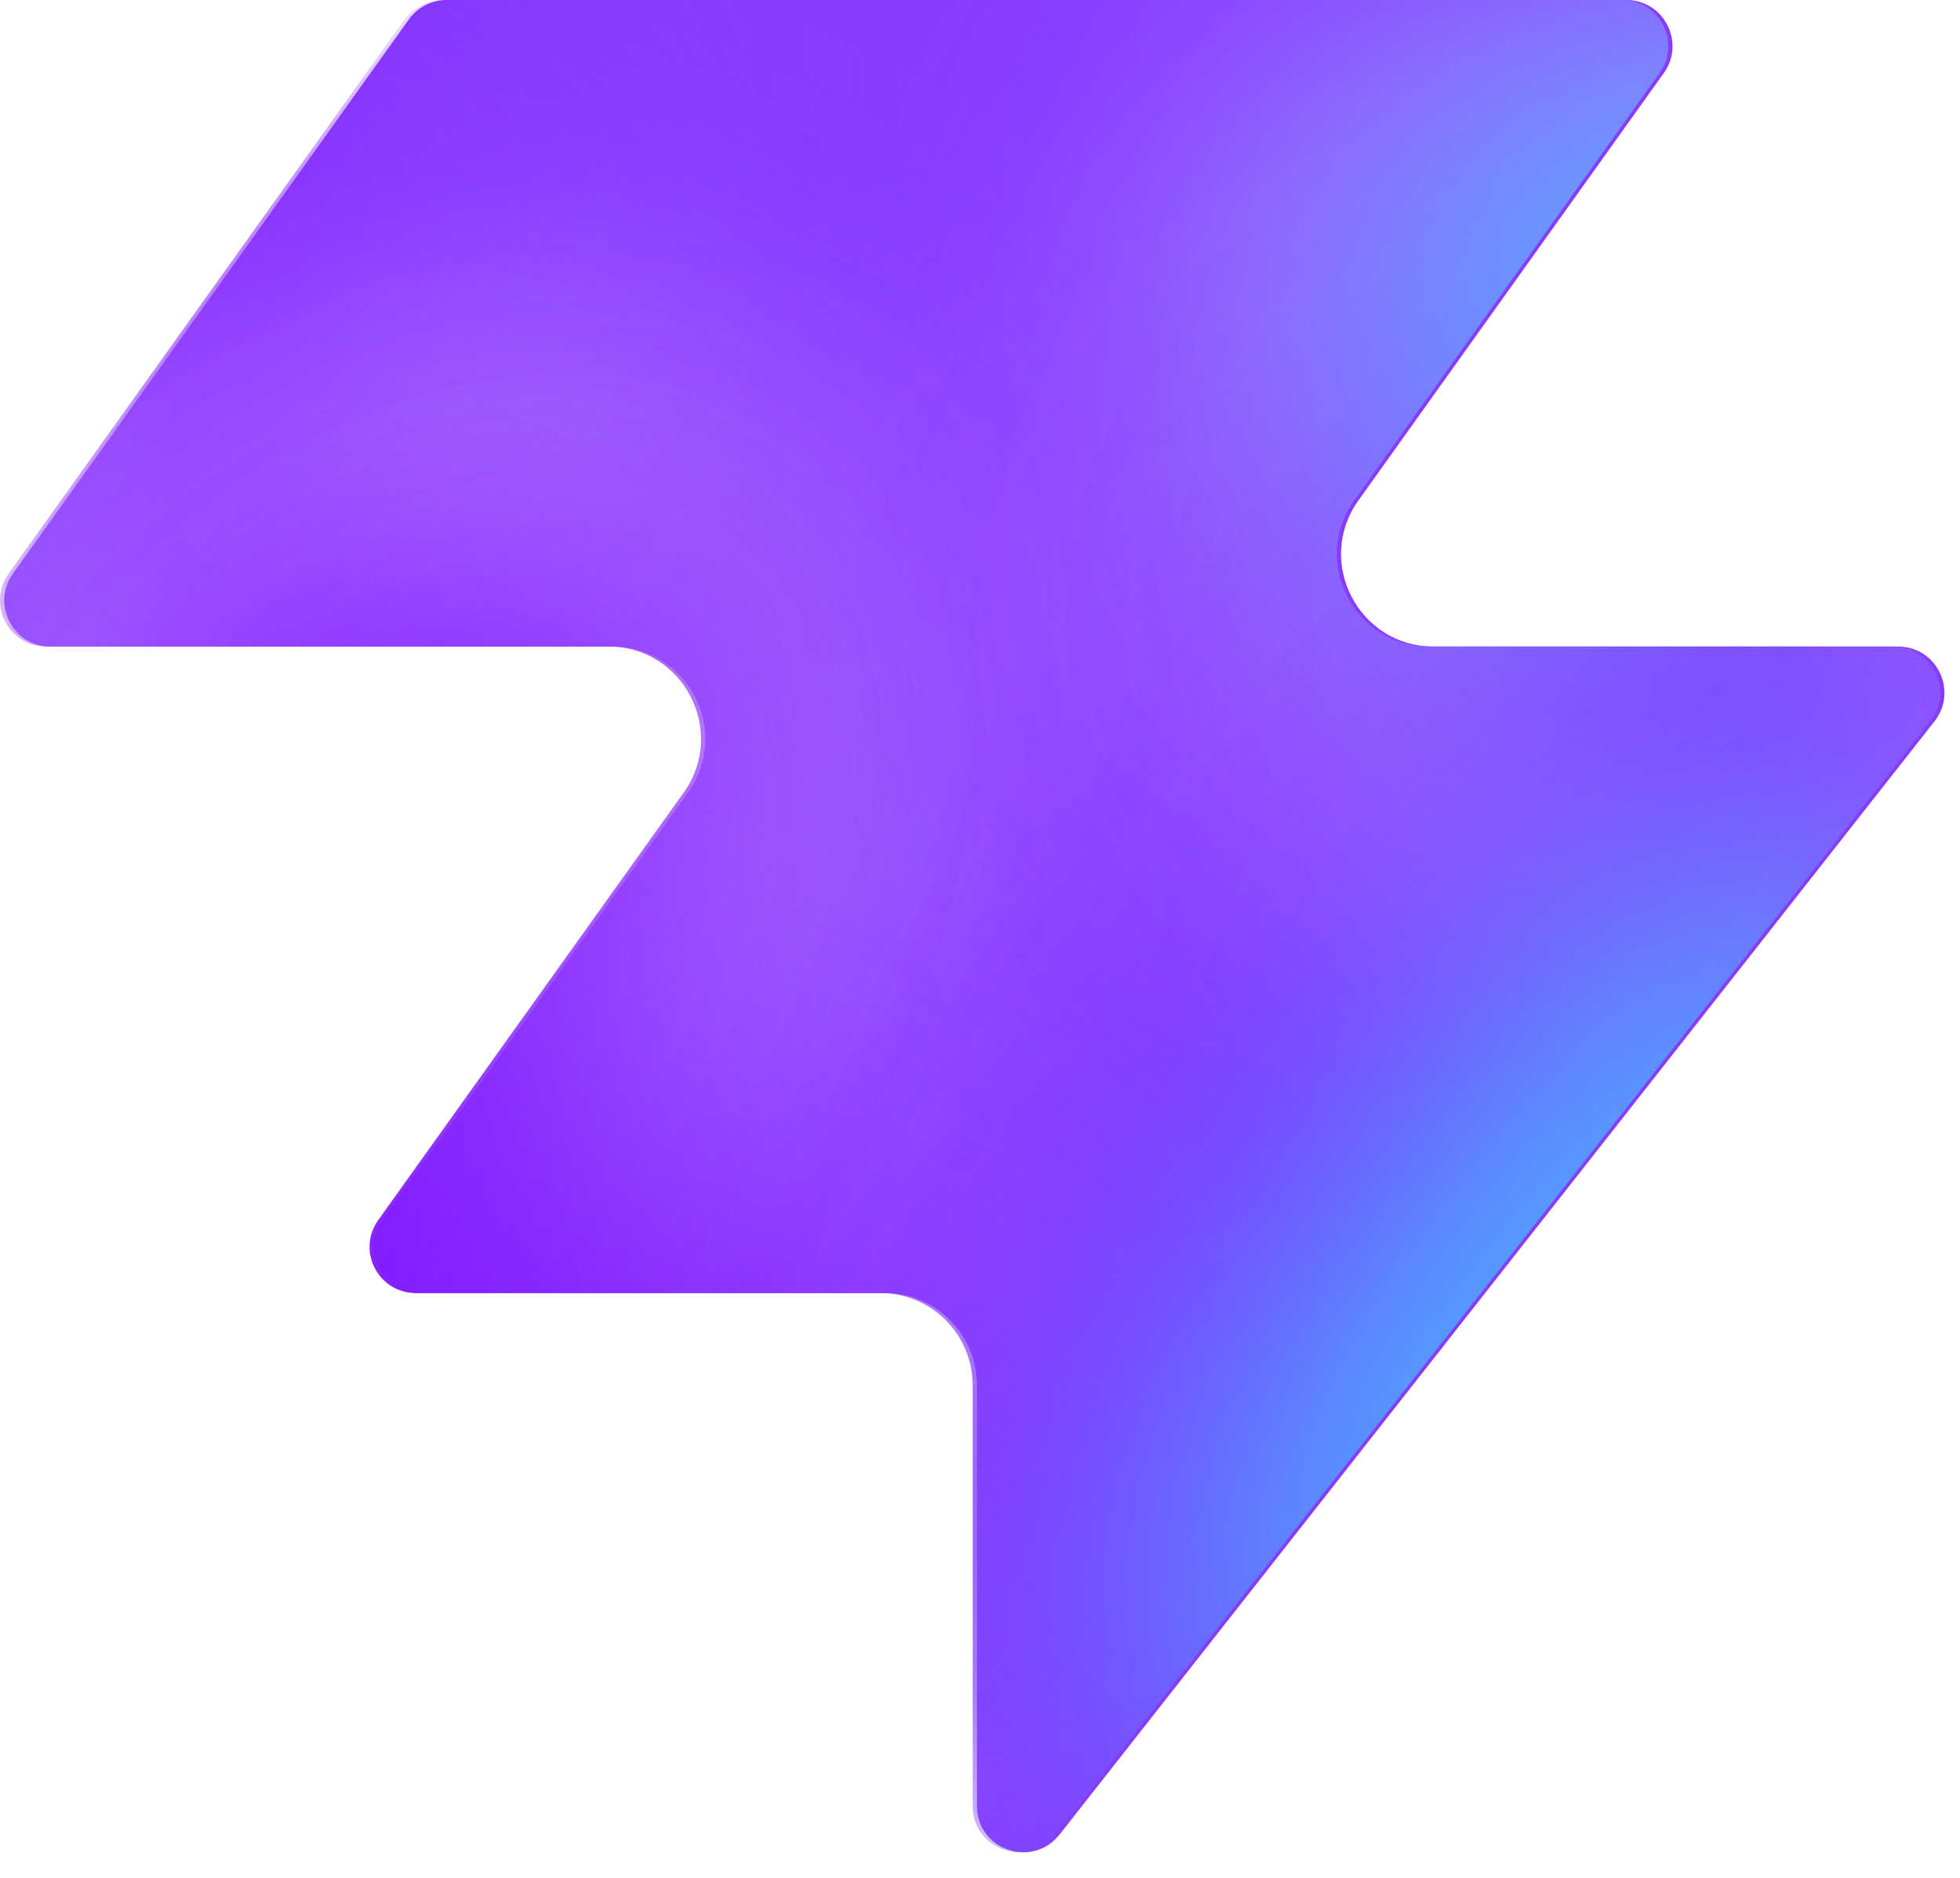
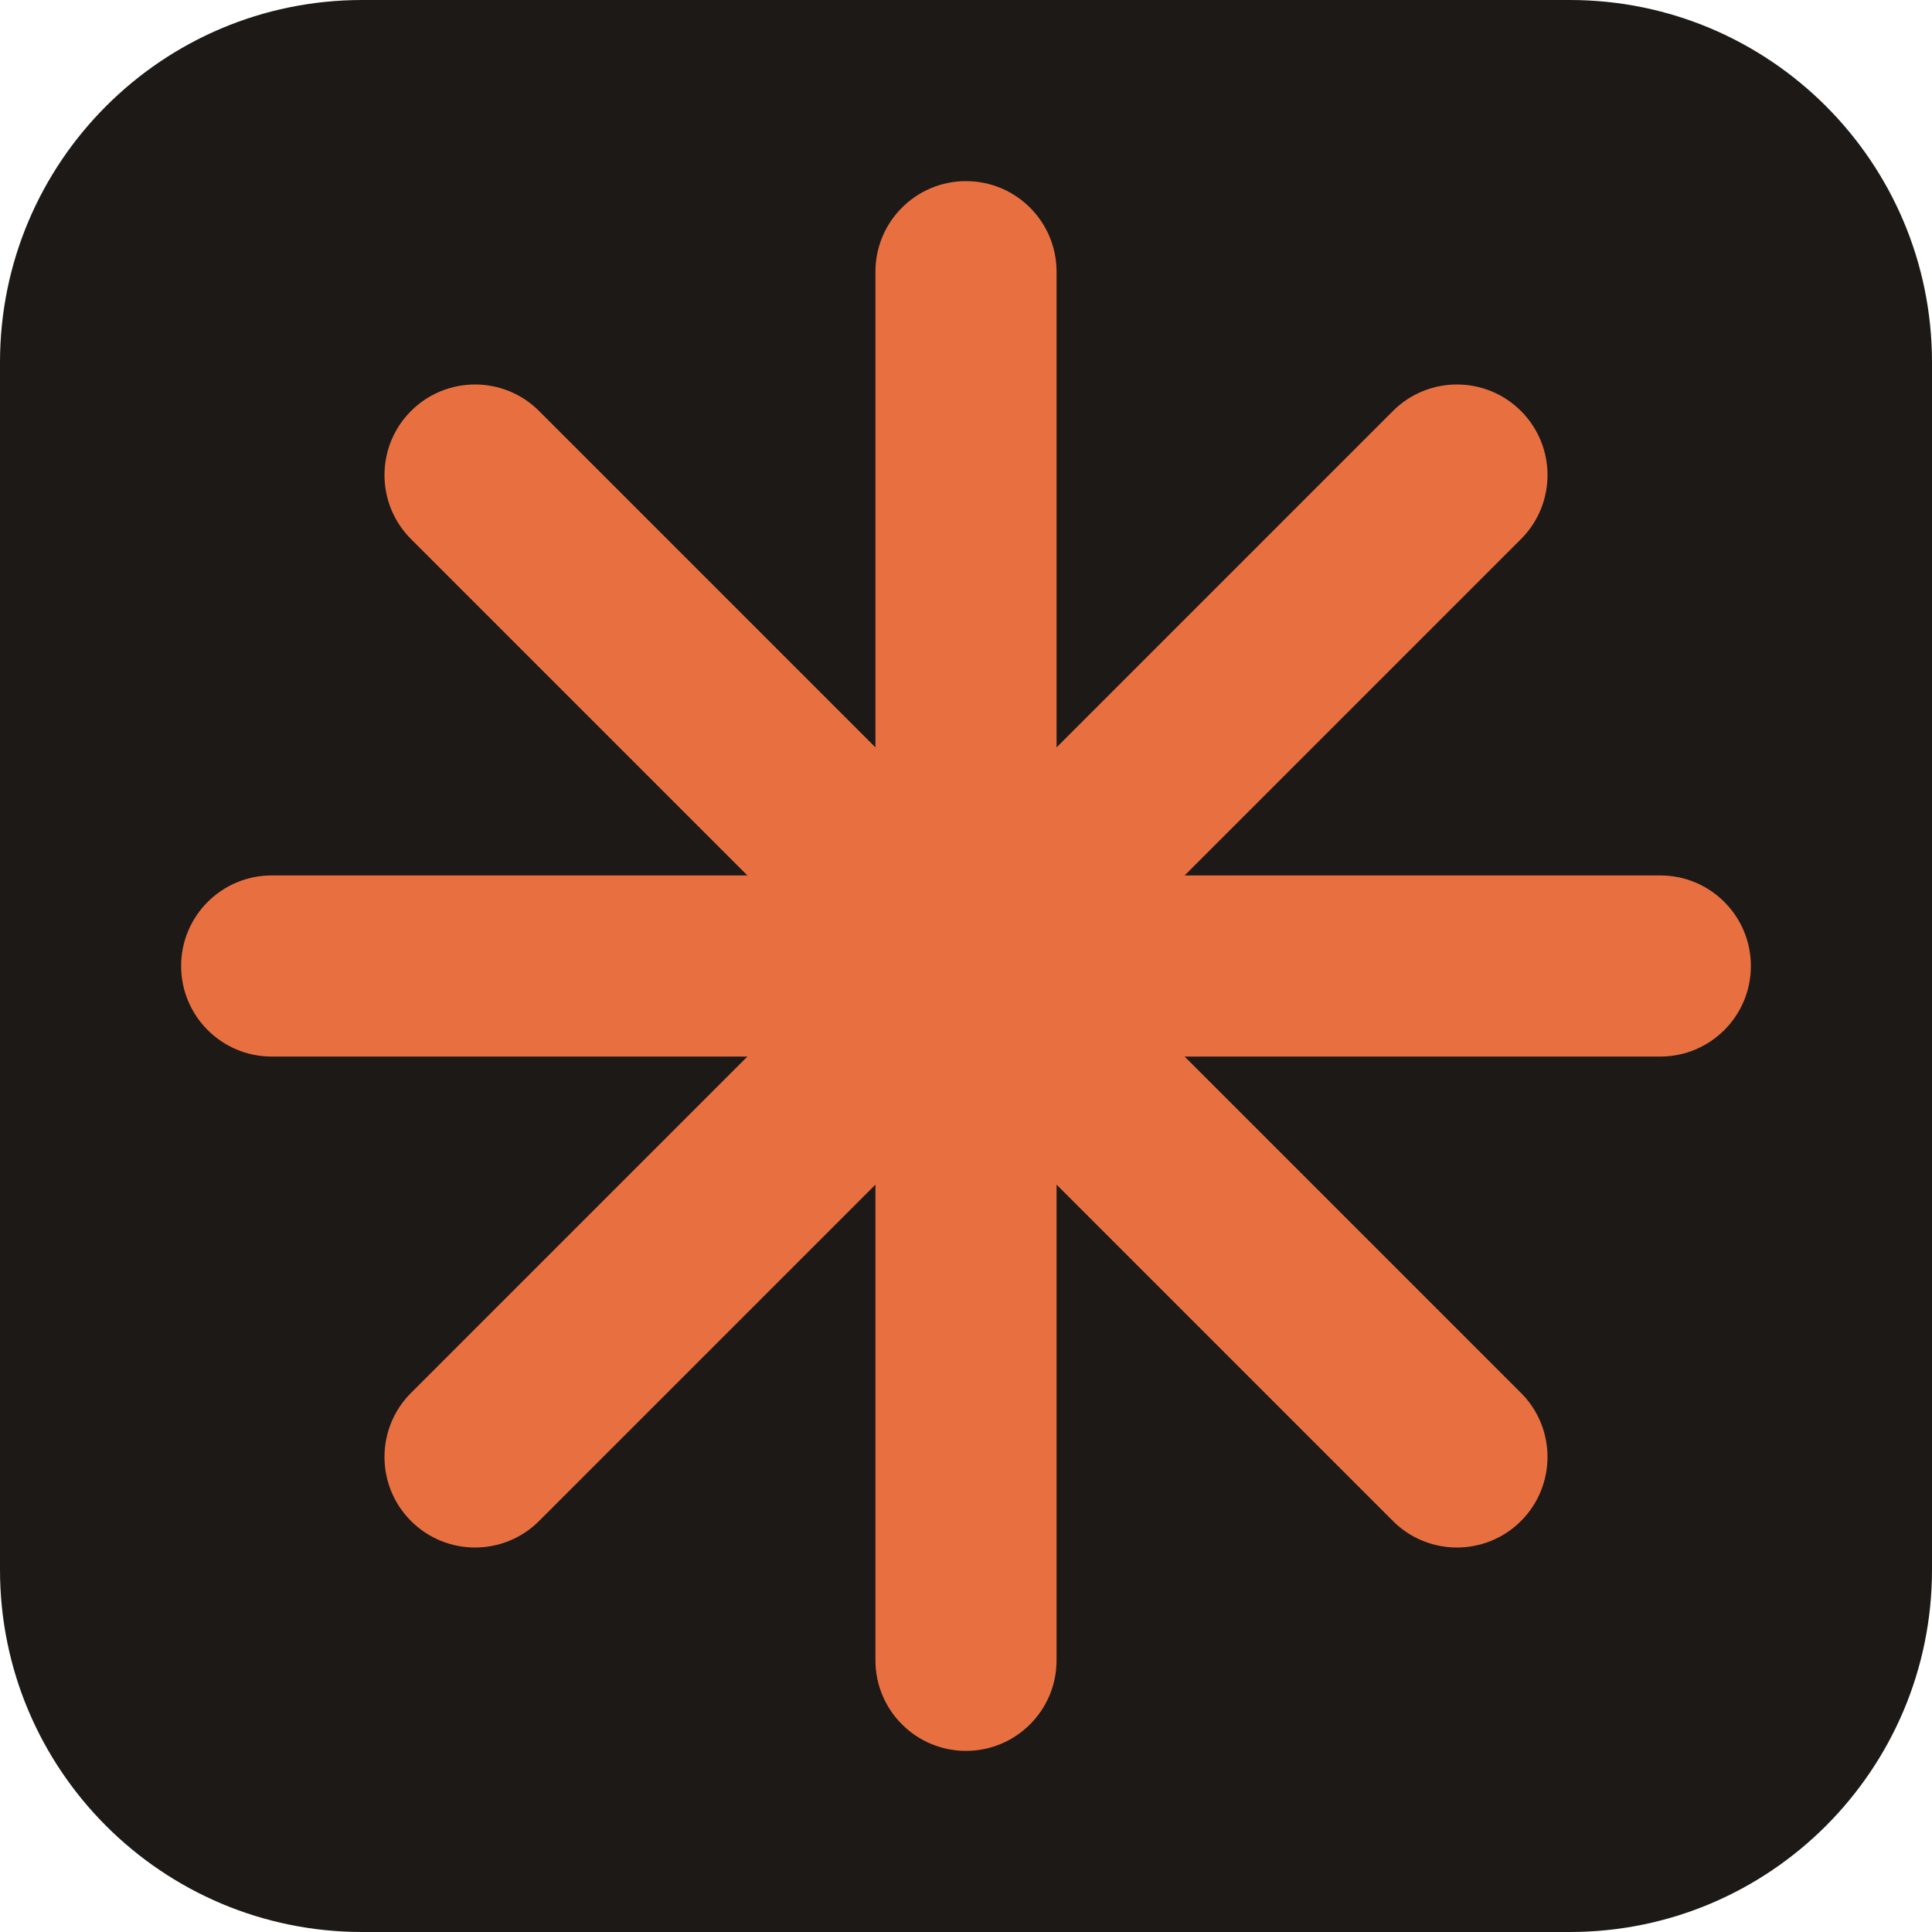
- <svg xmlns="http://www.w3.org/2000/svg" width="48" height="46" fill="none" viewBox="0 0 48 46">
-   <path fill="#863bff" d="M25.946 44.938c-.664.845-2.021.375-2.021-.698V33.937a2.26 2.26 0 0 0-2.262-2.262H10.287c-.92 0-1.456-1.04-.92-1.788l7.48-10.471c1.07-1.497 0-3.578-1.842-3.578H1.237c-.92 0-1.456-1.04-.92-1.788L10.013.474c.214-.297.556-.474.92-.474h28.894c.92 0 1.456 1.04.92 1.788l-7.48 10.471c-1.07 1.498 0 3.579 1.842 3.579h11.377c.943 0 1.473 1.088.89 1.83L25.947 44.94z" style="fill:#863bff;fill:color(display-p3 .525 .23 1);fill-opacity:1" />
-   <mask id="a" width="48" height="46" x="0" y="0" maskUnits="userSpaceOnUse" style="mask-type:alpha">
-     <path fill="#000" d="M25.842 44.938c-.664.844-2.021.375-2.021-.698V33.937a2.26 2.26 0 0 0-2.262-2.262H10.183c-.92 0-1.456-1.04-.92-1.788l7.48-10.471c1.07-1.498 0-3.579-1.842-3.579H1.133c-.92 0-1.456-1.04-.92-1.787L9.91.473c.214-.297.556-.474.92-.474h28.894c.92 0 1.456 1.04.92 1.788l-7.48 10.471c-1.07 1.498 0 3.578 1.842 3.578h11.377c.943 0 1.473 1.088.89 1.832L25.843 44.94z" style="fill:#000;fill-opacity:1" />
-   </mask>
-   <g mask="url(#a)">
-     <g filter="url(#b)">
-       <ellipse cx="5.508" cy="14.704" fill="#ede6ff" rx="5.508" ry="14.704" style="fill:#ede6ff;fill:color(display-p3 .927 .903 1);fill-opacity:1" transform="matrix(.00324 1 1 -.00324 -4.47 31.516)" />
-     </g>
-     <g filter="url(#c)">
-       <ellipse cx="10.399" cy="29.851" fill="#ede6ff" rx="10.399" ry="29.851" style="fill:#ede6ff;fill:color(display-p3 .927 .903 1);fill-opacity:1" transform="matrix(.00324 1 1 -.00324 -39.328 7.883)" />
-     </g>
-     <g filter="url(#d)">
-       <ellipse cx="5.508" cy="30.487" fill="#7e14ff" rx="5.508" ry="30.487" style="fill:#7e14ff;fill:color(display-p3 .492 .077 1);fill-opacity:1" transform="rotate(89.814 -25.913 -14.639)scale(1 -1)" />
-     </g>
-     <g filter="url(#e)">
-       <ellipse cx="5.508" cy="30.599" fill="#7e14ff" rx="5.508" ry="30.599" style="fill:#7e14ff;fill:color(display-p3 .492 .077 1);fill-opacity:1" transform="rotate(89.814 -32.644 -3.334)scale(1 -1)" />
-     </g>
-     <g filter="url(#f)">
-       <ellipse cx="5.508" cy="30.599" fill="#7e14ff" rx="5.508" ry="30.599" style="fill:#7e14ff;fill:color(display-p3 .492 .077 1);fill-opacity:1" transform="matrix(.00324 1 1 -.00324 -34.34 30.47)" />
-     </g>
-     <g filter="url(#g)">
-       <ellipse cx="14.072" cy="22.078" fill="#ede6ff" rx="14.072" ry="22.078" style="fill:#ede6ff;fill:color(display-p3 .927 .903 1);fill-opacity:1" transform="rotate(93.35 24.506 48.493)scale(-1 1)" />
-     </g>
-     <g filter="url(#h)">
-       <ellipse cx="3.47" cy="21.501" fill="#7e14ff" rx="3.47" ry="21.501" style="fill:#7e14ff;fill:color(display-p3 .492 .077 1);fill-opacity:1" transform="rotate(89.009 28.708 47.59)scale(-1 1)" />
-     </g>
-     <g filter="url(#i)">
-       <ellipse cx="3.47" cy="21.501" fill="#7e14ff" rx="3.47" ry="21.501" style="fill:#7e14ff;fill:color(display-p3 .492 .077 1);fill-opacity:1" transform="rotate(89.009 28.708 47.59)scale(-1 1)" />
-     </g>
-     <g filter="url(#j)">
-       <ellipse cx=".387" cy="8.972" fill="#7e14ff" rx="4.407" ry="29.108" style="fill:#7e14ff;fill:color(display-p3 .492 .077 1);fill-opacity:1" transform="rotate(39.51 .387 8.972)" />
-     </g>
-     <g filter="url(#k)">
-       <ellipse cx="47.523" cy="-6.092" fill="#7e14ff" rx="4.407" ry="29.108" style="fill:#7e14ff;fill:color(display-p3 .492 .077 1);fill-opacity:1" transform="rotate(37.892 47.523 -6.092)" />
-     </g>
-     <g filter="url(#l)">
-       <ellipse cx="41.412" cy="6.333" fill="#47bfff" rx="5.971" ry="9.665" style="fill:#47bfff;fill:color(display-p3 .28 .748 1);fill-opacity:1" transform="rotate(37.892 41.412 6.333)" />
-     </g>
-     <g filter="url(#m)">
-       <ellipse cx="-1.879" cy="38.332" fill="#7e14ff" rx="4.407" ry="29.108" style="fill:#7e14ff;fill:color(display-p3 .492 .077 1);fill-opacity:1" transform="rotate(37.892 -1.88 38.332)" />
-     </g>
-     <g filter="url(#n)">
-       <ellipse cx="-1.879" cy="38.332" fill="#7e14ff" rx="4.407" ry="29.108" style="fill:#7e14ff;fill:color(display-p3 .492 .077 1);fill-opacity:1" transform="rotate(37.892 -1.88 38.332)" />
-     </g>
-     <g filter="url(#o)">
-       <ellipse cx="35.651" cy="29.907" fill="#7e14ff" rx="4.407" ry="29.108" style="fill:#7e14ff;fill:color(display-p3 .492 .077 1);fill-opacity:1" transform="rotate(37.892 35.651 29.907)" />
-     </g>
-     <g filter="url(#p)">
-       <ellipse cx="38.418" cy="32.4" fill="#47bfff" rx="5.971" ry="15.297" style="fill:#47bfff;fill:color(display-p3 .28 .748 1);fill-opacity:1" transform="rotate(37.892 38.418 32.4)" />
+ <svg xmlns="http://www.w3.org/2000/svg" viewBox="0 0 32 32" width="32" height="32">
+   <rect width="32" height="32" rx="6" fill="#1C1917" />
+   <g transform="translate(16,16)">
+     <g fill="#E87040">
+       <rect x="-1.5" y="-13" width="3" height="26" rx="1.5" />
+       <rect x="-1.5" y="-13" width="3" height="26" rx="1.5" transform="rotate(45)" />
+       <rect x="-1.5" y="-13" width="3" height="26" rx="1.5" transform="rotate(90)" />
+       <rect x="-1.5" y="-13" width="3" height="26" rx="1.5" transform="rotate(135)" />
    </g>
  </g>
-   <defs>
-     <filter id="b" width="60.045" height="41.654" x="-19.77" y="16.149" color-interpolation-filters="sRGB" filterUnits="userSpaceOnUse">
-       <feFlood flood-opacity="0" result="BackgroundImageFix" />
-       <feBlend in="SourceGraphic" in2="BackgroundImageFix" result="shape" />
-       <feGaussianBlur result="effect1_foregroundBlur_2002_17158" stdDeviation="7.659" />
-     </filter>
-     <filter id="c" width="90.34" height="51.437" x="-54.613" y="-7.533" color-interpolation-filters="sRGB" filterUnits="userSpaceOnUse">
-       <feFlood flood-opacity="0" result="BackgroundImageFix" />
-       <feBlend in="SourceGraphic" in2="BackgroundImageFix" result="shape" />
-       <feGaussianBlur result="effect1_foregroundBlur_2002_17158" stdDeviation="7.659" />
-     </filter>
-     <filter id="d" width="79.355" height="29.4" x="-49.64" y="2.03" color-interpolation-filters="sRGB" filterUnits="userSpaceOnUse">
-       <feFlood flood-opacity="0" result="BackgroundImageFix" />
-       <feBlend in="SourceGraphic" in2="BackgroundImageFix" result="shape" />
-       <feGaussianBlur result="effect1_foregroundBlur_2002_17158" stdDeviation="4.596" />
-     </filter>
-     <filter id="e" width="79.579" height="29.4" x="-45.045" y="20.029" color-interpolation-filters="sRGB" filterUnits="userSpaceOnUse">
-       <feFlood flood-opacity="0" result="BackgroundImageFix" />
-       <feBlend in="SourceGraphic" in2="BackgroundImageFix" result="shape" />
-       <feGaussianBlur result="effect1_foregroundBlur_2002_17158" stdDeviation="4.596" />
-     </filter>
-     <filter id="f" width="79.579" height="29.4" x="-43.513" y="21.178" color-interpolation-filters="sRGB" filterUnits="userSpaceOnUse">
-       <feFlood flood-opacity="0" result="BackgroundImageFix" />
-       <feBlend in="SourceGraphic" in2="BackgroundImageFix" result="shape" />
-       <feGaussianBlur result="effect1_foregroundBlur_2002_17158" stdDeviation="4.596" />
-     </filter>
-     <filter id="g" width="74.749" height="58.852" x="15.756" y="-17.901" color-interpolation-filters="sRGB" filterUnits="userSpaceOnUse">
-       <feFlood flood-opacity="0" result="BackgroundImageFix" />
-       <feBlend in="SourceGraphic" in2="BackgroundImageFix" result="shape" />
-       <feGaussianBlur result="effect1_foregroundBlur_2002_17158" stdDeviation="7.659" />
-     </filter>
-     <filter id="h" width="61.377" height="25.362" x="23.548" y="2.284" color-interpolation-filters="sRGB" filterUnits="userSpaceOnUse">
-       <feFlood flood-opacity="0" result="BackgroundImageFix" />
-       <feBlend in="SourceGraphic" in2="BackgroundImageFix" result="shape" />
-       <feGaussianBlur result="effect1_foregroundBlur_2002_17158" stdDeviation="4.596" />
-     </filter>
-     <filter id="i" width="61.377" height="25.362" x="23.548" y="2.284" color-interpolation-filters="sRGB" filterUnits="userSpaceOnUse">
-       <feFlood flood-opacity="0" result="BackgroundImageFix" />
-       <feBlend in="SourceGraphic" in2="BackgroundImageFix" result="shape" />
-       <feGaussianBlur result="effect1_foregroundBlur_2002_17158" stdDeviation="4.596" />
-     </filter>
-     <filter id="j" width="56.045" height="63.649" x="-27.636" y="-22.853" color-interpolation-filters="sRGB" filterUnits="userSpaceOnUse">
-       <feFlood flood-opacity="0" result="BackgroundImageFix" />
-       <feBlend in="SourceGraphic" in2="BackgroundImageFix" result="shape" />
-       <feGaussianBlur result="effect1_foregroundBlur_2002_17158" stdDeviation="4.596" />
-     </filter>
-     <filter id="k" width="54.814" height="64.646" x="20.116" y="-38.415" color-interpolation-filters="sRGB" filterUnits="userSpaceOnUse">
-       <feFlood flood-opacity="0" result="BackgroundImageFix" />
-       <feBlend in="SourceGraphic" in2="BackgroundImageFix" result="shape" />
-       <feGaussianBlur result="effect1_foregroundBlur_2002_17158" stdDeviation="4.596" />
-     </filter>
-     <filter id="l" width="33.541" height="35.313" x="24.641" y="-11.323" color-interpolation-filters="sRGB" filterUnits="userSpaceOnUse">
-       <feFlood flood-opacity="0" result="BackgroundImageFix" />
-       <feBlend in="SourceGraphic" in2="BackgroundImageFix" result="shape" />
-       <feGaussianBlur result="effect1_foregroundBlur_2002_17158" stdDeviation="4.596" />
-     </filter>
-     <filter id="m" width="54.814" height="64.646" x="-29.286" y="6.009" color-interpolation-filters="sRGB" filterUnits="userSpaceOnUse">
-       <feFlood flood-opacity="0" result="BackgroundImageFix" />
-       <feBlend in="SourceGraphic" in2="BackgroundImageFix" result="shape" />
-       <feGaussianBlur result="effect1_foregroundBlur_2002_17158" stdDeviation="4.596" />
-     </filter>
-     <filter id="n" width="54.814" height="64.646" x="-29.286" y="6.009" color-interpolation-filters="sRGB" filterUnits="userSpaceOnUse">
-       <feFlood flood-opacity="0" result="BackgroundImageFix" />
-       <feBlend in="SourceGraphic" in2="BackgroundImageFix" result="shape" />
-       <feGaussianBlur result="effect1_foregroundBlur_2002_17158" stdDeviation="4.596" />
-     </filter>
-     <filter id="o" width="54.814" height="64.646" x="8.244" y="-2.416" color-interpolation-filters="sRGB" filterUnits="userSpaceOnUse">
-       <feFlood flood-opacity="0" result="BackgroundImageFix" />
-       <feBlend in="SourceGraphic" in2="BackgroundImageFix" result="shape" />
-       <feGaussianBlur result="effect1_foregroundBlur_2002_17158" stdDeviation="4.596" />
-     </filter>
-     <filter id="p" width="39.409" height="43.623" x="18.713" y="10.588" color-interpolation-filters="sRGB" filterUnits="userSpaceOnUse">
-       <feFlood flood-opacity="0" result="BackgroundImageFix" />
-       <feBlend in="SourceGraphic" in2="BackgroundImageFix" result="shape" />
-       <feGaussianBlur result="effect1_foregroundBlur_2002_17158" stdDeviation="4.596" />
-     </filter>
-   </defs>
</svg>
